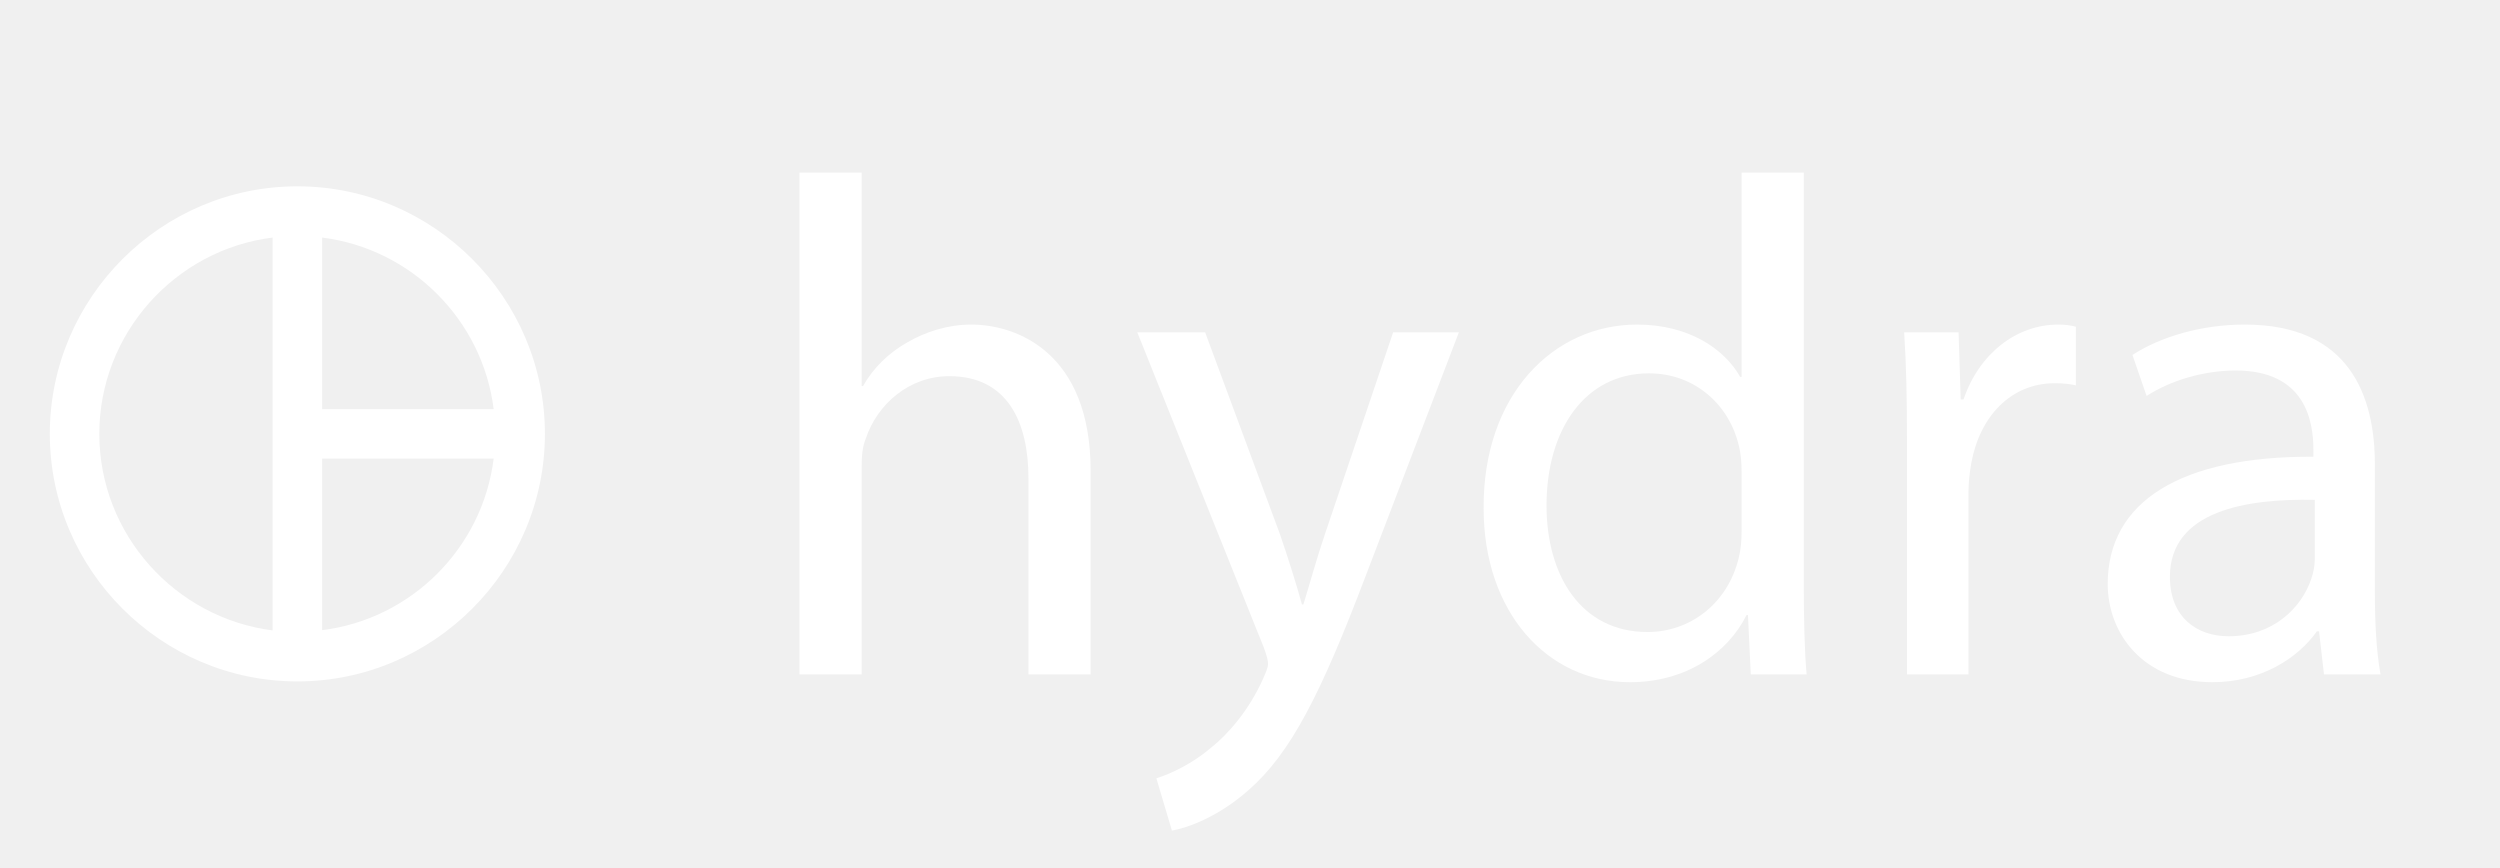
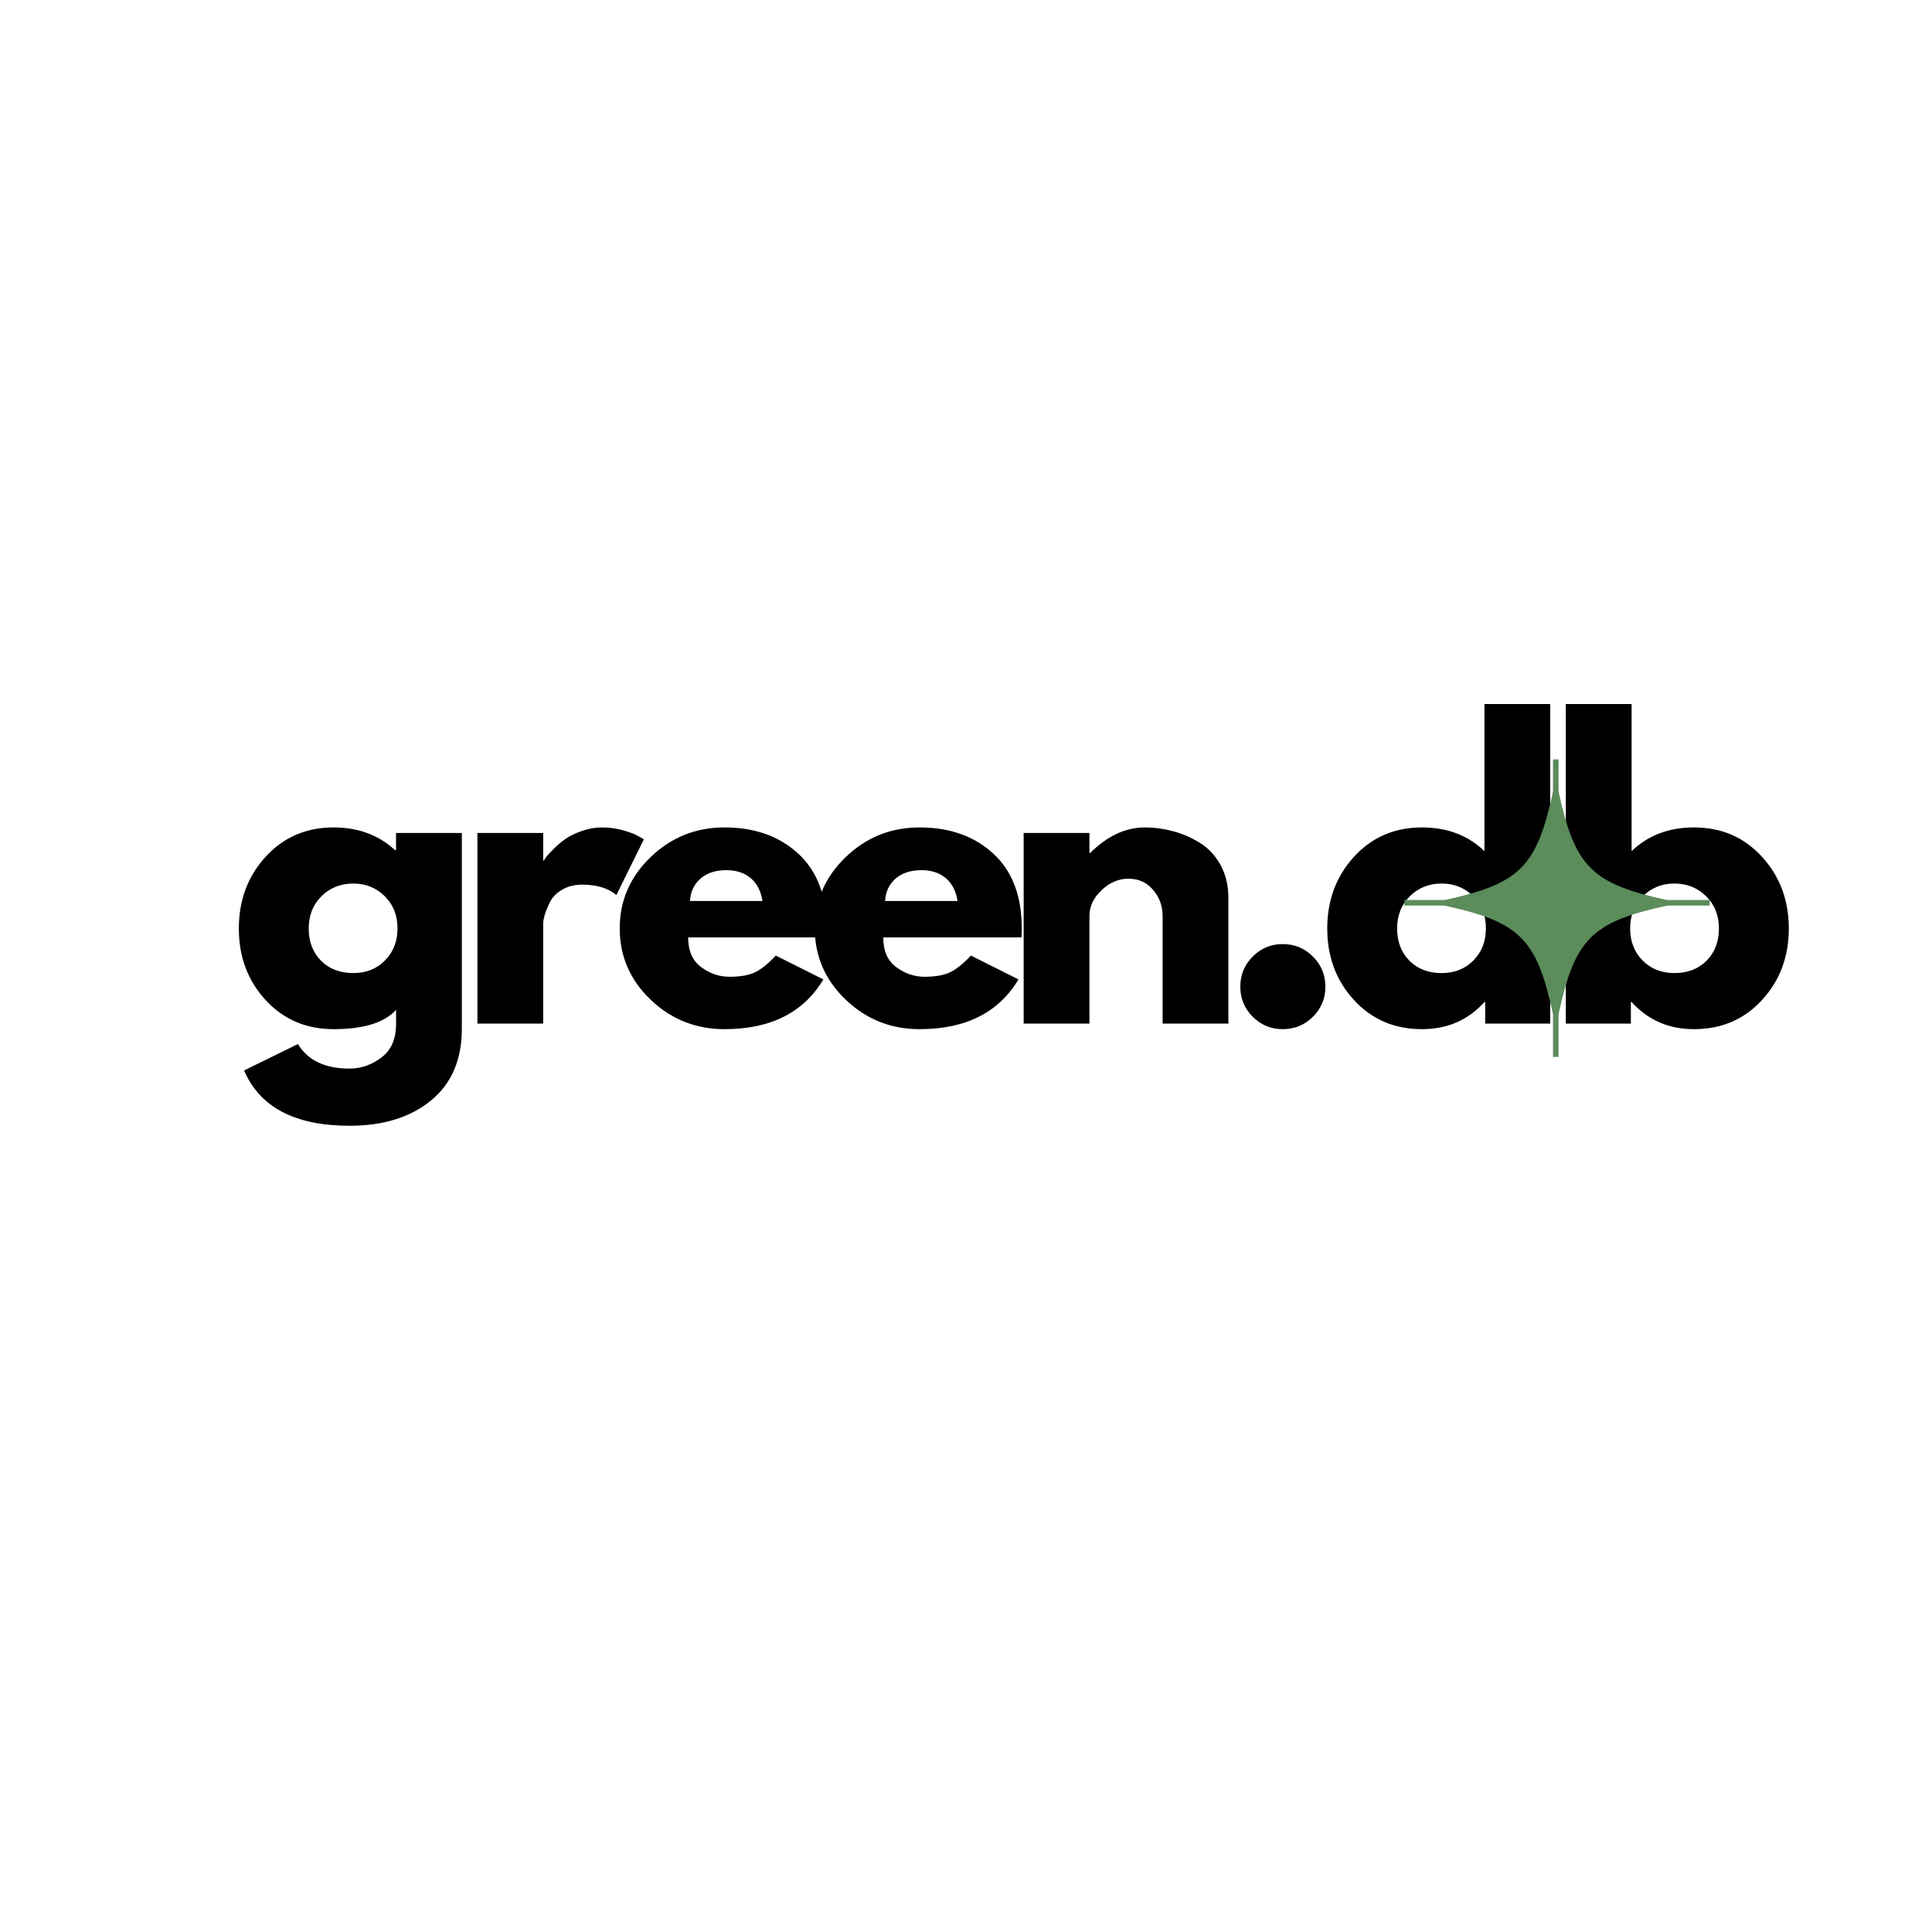
- <svg xmlns="http://www.w3.org/2000/svg" fill="#ffffff" width="357.25px" height="124px" viewBox="0 0 357.25 124">
-   <path d="M42.493,26.625C23.037,26.625,7.118,42.544,7.118,62s15.919,35.375,35.375,35.375S77.868,81.456,77.868,62 S61.949,26.625,42.493,26.625z M46.03,33.947c12.769,1.592,22.925,11.779,24.514,24.516H46.03V33.947z M14.193,62 c0-14.361,10.858-26.318,24.763-28.053v56.139C25.052,88.316,14.193,76.363,14.193,62z M46.03,90.051V65.537h24.514 C68.955,78.307,58.799,88.462,46.03,90.051z" />
-   <path d="M114.24,24.666h8.888v30.502h0.202c1.414-2.525,3.636-4.747,6.363-6.262 c2.626-1.516,5.757-2.525,9.09-2.525c6.564,0,17.068,4.04,17.068,20.906v29.088h-8.888V68.298c0-7.878-2.929-14.544-11.312-14.544 c-5.757,0-10.302,4.04-11.917,8.888c-0.505,1.212-0.606,2.525-0.606,4.242v29.491h-8.888V24.666z" />
-   <path d="M172.215,47.492l10.705,28.885c1.111,3.232,2.323,7.07,3.131,9.999h0.203 c0.908-2.929,1.918-6.666,3.131-10.2l9.695-28.684h9.393l-13.332,34.844c-6.362,16.766-10.705,25.351-16.765,30.603 c-4.343,3.838-8.686,5.354-10.908,5.757l-2.222-7.474c2.222-0.707,5.151-2.121,7.777-4.343c2.424-1.919,5.454-5.353,7.474-9.897 c0.404-0.909,0.707-1.616,0.707-2.121s-0.201-1.212-0.605-2.323l-18.079-45.045H172.215z" />
-   <path d="M257.761,24.666V83.75c0,4.343,0.101,9.292,0.404,12.625h-7.979l-0.403-8.483h-0.202 c-2.727,5.453-8.686,9.595-16.664,9.595c-11.817,0-20.907-9.999-20.907-24.846c-0.101-16.261,9.999-26.26,21.917-26.26 c7.474,0,12.523,3.535,14.745,7.474h0.202V24.666H257.761z M248.873,67.389c0-1.111-0.102-2.626-0.404-3.737 c-1.312-5.655-6.16-10.302-12.826-10.302c-9.191,0-14.645,8.08-14.645,18.887c0,9.898,4.848,18.079,14.442,18.079 c5.959,0,11.413-3.939,13.028-10.605c0.303-1.212,0.404-2.424,0.404-3.838V67.389z" />
-   <path d="M272.508,62.743c0-5.758-0.102-10.706-0.404-15.251h7.776l0.304,9.595h0.403 c2.222-6.565,7.575-10.706,13.534-10.706c1.01,0,1.717,0.102,2.524,0.303v8.383c-0.909-0.201-1.817-0.303-3.03-0.303 c-6.262,0-10.705,4.747-11.918,11.413c-0.201,1.212-0.403,2.626-0.403,4.141v26.058h-8.786V62.743z" />
-   <path d="M332.098,96.375l-0.707-6.161h-0.304c-2.727,3.838-7.979,7.272-14.948,7.272 c-9.896,0-14.947-6.969-14.947-14.039c0-11.816,10.504-18.28,29.391-18.18v-1.01c0-4.04-1.111-11.312-11.109-11.312 c-4.545,0-9.292,1.413-12.727,3.636l-2.02-5.858c4.04-2.626,9.898-4.343,16.059-4.343c14.947,0,18.584,10.201,18.584,19.998v18.28 c0,4.242,0.201,8.383,0.808,11.716H332.098z M330.784,71.429c-9.696-0.202-20.704,1.515-20.704,11.009 c0,5.757,3.838,8.483,8.383,8.483c6.362,0,10.402-4.04,11.816-8.181c0.303-0.909,0.505-1.919,0.505-2.828V71.429z" />
+ <svg xmlns="http://www.w3.org/2000/svg" width="500" zoomAndPan="magnify" viewBox="0 0 375 375" height="500" preserveAspectRatio="xMidYMid meet" version="1.0">
+   <defs>
+     <g />
+     <clipPath id="38c7d25b0a">
+       <path d="M 272.59 147.395 L 331.84 147.395 L 331.84 205.145 L 272.59 205.145 Z M 272.59 147.395 " clip-rule="nonzero" />
+     </clipPath>
+   </defs>
+   <rect x="-37.5" width="450" fill="#ffffff" y="-37.5" height="450" fill-opacity="1" />
+   <rect x="-37.5" width="450" fill="#ffffff" y="-37.5" height="450" fill-opacity="1" />
+   <g fill="#000000" fill-opacity="1">
+     <g transform="translate(44.70321, 198.6818)">
+       <g>
+         <path d="M 2.672 9.094 L 13.125 3.969 C 15.051 7.145 18.395 8.734 23.156 8.734 C 25.363 8.734 27.414 8.02 29.312 6.594 C 31.219 5.176 32.172 3.004 32.172 0.078 L 32.172 -2.672 C 29.91 -0.172 25.867 1.078 20.047 1.078 C 14.711 1.078 10.312 -0.805 6.844 -4.578 C 3.383 -8.348 1.656 -12.973 1.656 -18.453 C 1.656 -23.941 3.383 -28.582 6.844 -32.375 C 10.312 -36.176 14.711 -38.078 20.047 -38.078 C 24.805 -38.078 28.773 -36.613 31.953 -33.688 L 32.172 -33.688 L 32.172 -37 L 44.938 -37 L 44.938 1.016 C 44.938 7.023 42.941 11.66 38.953 14.922 C 34.961 18.191 29.695 19.828 23.156 19.828 C 12.57 19.828 5.742 16.25 2.672 9.094 Z M 17.703 -24.734 C 16.047 -23.098 15.219 -21.004 15.219 -18.453 C 15.219 -15.91 16.008 -13.832 17.594 -12.219 C 19.188 -10.613 21.281 -9.812 23.875 -9.812 C 26.375 -9.812 28.426 -10.629 30.031 -12.266 C 31.645 -13.898 32.453 -15.969 32.453 -18.469 C 32.453 -21.008 31.625 -23.098 29.969 -24.734 C 28.312 -26.367 26.281 -27.188 23.875 -27.188 C 21.414 -27.188 19.359 -26.367 17.703 -24.734 Z M 17.703 -24.734 " />
+       </g>
+     </g>
+   </g>
+   <g fill="#000000" fill-opacity="1">
+     <g transform="translate(88.33961, 198.6818)">
+       <g>
+         <path d="M 4.328 0 L 4.328 -37 L 17.094 -37 L 17.094 -31.656 L 17.234 -31.656 C 17.328 -31.852 17.484 -32.094 17.703 -32.375 C 17.922 -32.664 18.391 -33.172 19.109 -33.891 C 19.828 -34.617 20.594 -35.27 21.406 -35.844 C 22.227 -36.426 23.289 -36.941 24.594 -37.391 C 25.895 -37.848 27.219 -38.078 28.562 -38.078 C 29.957 -38.078 31.328 -37.883 32.672 -37.5 C 34.016 -37.113 35 -36.727 35.625 -36.344 L 36.641 -35.781 L 31.297 -24.953 C 29.711 -26.297 27.504 -26.969 24.672 -26.969 C 23.129 -26.969 21.805 -26.629 20.703 -25.953 C 19.598 -25.285 18.816 -24.469 18.359 -23.5 C 17.898 -22.539 17.57 -21.723 17.375 -21.047 C 17.188 -20.379 17.094 -19.852 17.094 -19.469 L 17.094 0 Z M 4.328 0 " />
+       </g>
+     </g>
+   </g>
+   <g fill="#000000" fill-opacity="1">
+     <g transform="translate(118.6326, 198.6818)">
+       <g>
+         <path d="M 41.766 -16.734 L 14.938 -16.734 C 14.938 -14.141 15.773 -12.219 17.453 -10.969 C 19.141 -9.719 20.969 -9.094 22.938 -9.094 C 25 -9.094 26.629 -9.367 27.828 -9.922 C 29.035 -10.473 30.41 -11.566 31.953 -13.203 L 41.188 -8.578 C 37.332 -2.141 30.938 1.078 22 1.078 C 16.414 1.078 11.629 -0.832 7.641 -4.656 C 3.648 -8.477 1.656 -13.082 1.656 -18.469 C 1.656 -23.852 3.648 -28.469 7.641 -32.312 C 11.629 -36.156 16.414 -38.078 22 -38.078 C 27.863 -38.078 32.633 -36.379 36.312 -32.984 C 39.988 -29.598 41.828 -24.758 41.828 -18.469 C 41.828 -17.602 41.805 -17.023 41.766 -16.734 Z M 15.297 -23.797 L 29.359 -23.797 C 29.066 -25.723 28.305 -27.203 27.078 -28.234 C 25.859 -29.266 24.285 -29.781 22.359 -29.781 C 20.242 -29.781 18.562 -29.227 17.312 -28.125 C 16.062 -27.02 15.391 -25.578 15.297 -23.797 Z M 15.297 -23.797 " />
+       </g>
+     </g>
+   </g>
+   <g fill="#000000" fill-opacity="1">
+     <g transform="translate(156.4988, 198.6818)">
+       <g>
+         <path d="M 41.766 -16.734 L 14.938 -16.734 C 14.938 -14.141 15.773 -12.219 17.453 -10.969 C 19.141 -9.719 20.969 -9.094 22.938 -9.094 C 25 -9.094 26.629 -9.367 27.828 -9.922 C 29.035 -10.473 30.41 -11.566 31.953 -13.203 L 41.188 -8.578 C 37.332 -2.141 30.938 1.078 22 1.078 C 16.414 1.078 11.629 -0.832 7.641 -4.656 C 3.648 -8.477 1.656 -13.082 1.656 -18.469 C 1.656 -23.852 3.648 -28.469 7.641 -32.312 C 11.629 -36.156 16.414 -38.078 22 -38.078 C 27.863 -38.078 32.633 -36.379 36.312 -32.984 C 39.988 -29.598 41.828 -24.758 41.828 -18.469 C 41.828 -17.602 41.805 -17.023 41.766 -16.734 Z M 15.297 -23.797 L 29.359 -23.797 C 29.066 -25.723 28.305 -27.203 27.078 -28.234 C 25.859 -29.266 24.285 -29.781 22.359 -29.781 C 20.242 -29.781 18.562 -29.227 17.312 -28.125 C 16.062 -27.02 15.391 -25.578 15.297 -23.797 Z M 15.297 -23.797 " />
+       </g>
+     </g>
+   </g>
+   <g fill="#000000" fill-opacity="1">
+     <g transform="translate(194.3651, 198.6818)">
+       <g>
+         <path d="M 4.328 0 L 4.328 -37 L 17.094 -37 L 17.094 -33.109 L 17.234 -33.109 C 20.555 -36.422 24.094 -38.078 27.844 -38.078 C 29.664 -38.078 31.477 -37.836 33.281 -37.359 C 35.082 -36.879 36.812 -36.133 38.469 -35.125 C 40.133 -34.113 41.484 -32.68 42.516 -30.828 C 43.547 -28.984 44.062 -26.832 44.062 -24.375 L 44.062 0 L 31.297 0 L 31.297 -20.922 C 31.297 -22.836 30.68 -24.516 29.453 -25.953 C 28.234 -27.398 26.641 -28.125 24.672 -28.125 C 22.742 -28.125 21 -27.379 19.438 -25.891 C 17.875 -24.398 17.094 -22.742 17.094 -20.922 L 17.094 0 Z M 4.328 0 " />
+       </g>
+     </g>
+   </g>
+   <g fill="#000000" fill-opacity="1">
+     <g transform="translate(236.4147, 198.6818)">
+       <g>
+         <path d="M 12.547 -15.438 C 14.859 -15.438 16.816 -14.629 18.422 -13.016 C 20.035 -11.41 20.844 -9.453 20.844 -7.141 C 20.844 -4.879 20.035 -2.941 18.422 -1.328 C 16.816 0.273 14.859 1.078 12.547 1.078 C 10.285 1.078 8.348 0.273 6.734 -1.328 C 5.129 -2.941 4.328 -4.879 4.328 -7.141 C 4.328 -9.453 5.129 -11.41 6.734 -13.016 C 8.348 -14.629 10.285 -15.438 12.547 -15.438 Z M 12.547 -15.438 " />
+       </g>
+     </g>
+   </g>
+   <g fill="#000000" fill-opacity="1">
+     <g transform="translate(255.9608, 198.6818)">
+       <g>
+         <path d="M 6.844 -4.578 C 3.383 -8.348 1.656 -12.973 1.656 -18.453 C 1.656 -23.941 3.383 -28.582 6.844 -32.375 C 10.312 -36.176 14.711 -38.078 20.047 -38.078 C 24.953 -38.078 28.992 -36.539 32.172 -33.469 L 32.172 -62.031 L 44.938 -62.031 L 44.938 0 L 32.312 0 L 32.312 -4.188 L 32.172 -4.188 C 28.992 -0.676 24.953 1.078 20.047 1.078 C 14.711 1.078 10.312 -0.805 6.844 -4.578 Z M 17.703 -24.734 C 16.047 -23.098 15.219 -21.004 15.219 -18.453 C 15.219 -15.91 16.008 -13.832 17.594 -12.219 C 19.188 -10.613 21.281 -9.812 23.875 -9.812 C 26.375 -9.812 28.426 -10.629 30.031 -12.266 C 31.645 -13.898 32.453 -15.969 32.453 -18.469 C 32.453 -21.008 31.625 -23.098 29.969 -24.734 C 28.312 -26.367 26.281 -27.188 23.875 -27.188 C 21.414 -27.188 19.359 -26.367 17.703 -24.734 Z M 17.703 -24.734 " />
+       </g>
+     </g>
+   </g>
+   <g fill="#000000" fill-opacity="1">
+     <g transform="translate(299.5972, 198.6818)">
+       <g>
+         <path d="M 42.406 -32.375 C 45.875 -28.582 47.609 -23.941 47.609 -18.453 C 47.609 -12.973 45.875 -8.348 42.406 -4.578 C 38.945 -0.805 34.547 1.078 29.203 1.078 C 24.305 1.078 20.27 -0.676 17.094 -4.188 L 16.953 -4.188 L 16.953 0 L 4.328 0 L 4.328 -62.031 L 17.094 -62.031 L 17.094 -33.469 C 20.27 -36.539 24.305 -38.078 29.203 -38.078 C 34.547 -38.078 38.945 -36.176 42.406 -32.375 Z M 31.656 -12.219 C 33.25 -13.832 34.047 -15.91 34.047 -18.453 C 34.047 -21.004 33.211 -23.098 31.547 -24.734 C 29.891 -26.367 27.836 -27.188 25.391 -27.188 C 22.984 -27.188 20.953 -26.367 19.297 -24.734 C 17.641 -23.098 16.812 -21.008 16.812 -18.469 C 16.812 -15.969 17.613 -13.898 19.219 -12.266 C 20.832 -10.629 22.891 -9.812 25.391 -9.812 C 27.984 -9.812 30.07 -10.613 31.656 -12.219 Z M 31.656 -12.219 " />
+       </g>
+     </g>
+   </g>
+   <g clip-path="url(#38c7d25b0a)">
+     <path fill="#5b8c5a" d="M 302.52 205.391 L 302.52 196.84 C 305.691 182.199 308.957 178.941 323.621 175.773 L 331.84 175.773 L 331.84 174.691 L 323.535 174.691 C 308.945 171.531 305.684 168.258 302.52 153.645 L 302.52 147.406 L 301.438 147.406 L 301.438 153.645 C 298.277 168.258 295.016 171.531 280.426 174.691 L 272.273 174.691 L 272.273 175.773 L 280.34 175.773 C 295.004 178.941 298.27 182.199 301.438 196.84 L 301.438 205.391 Z M 302.52 205.391 " fill-opacity="1" fill-rule="nonzero" />
+   </g>
</svg>
